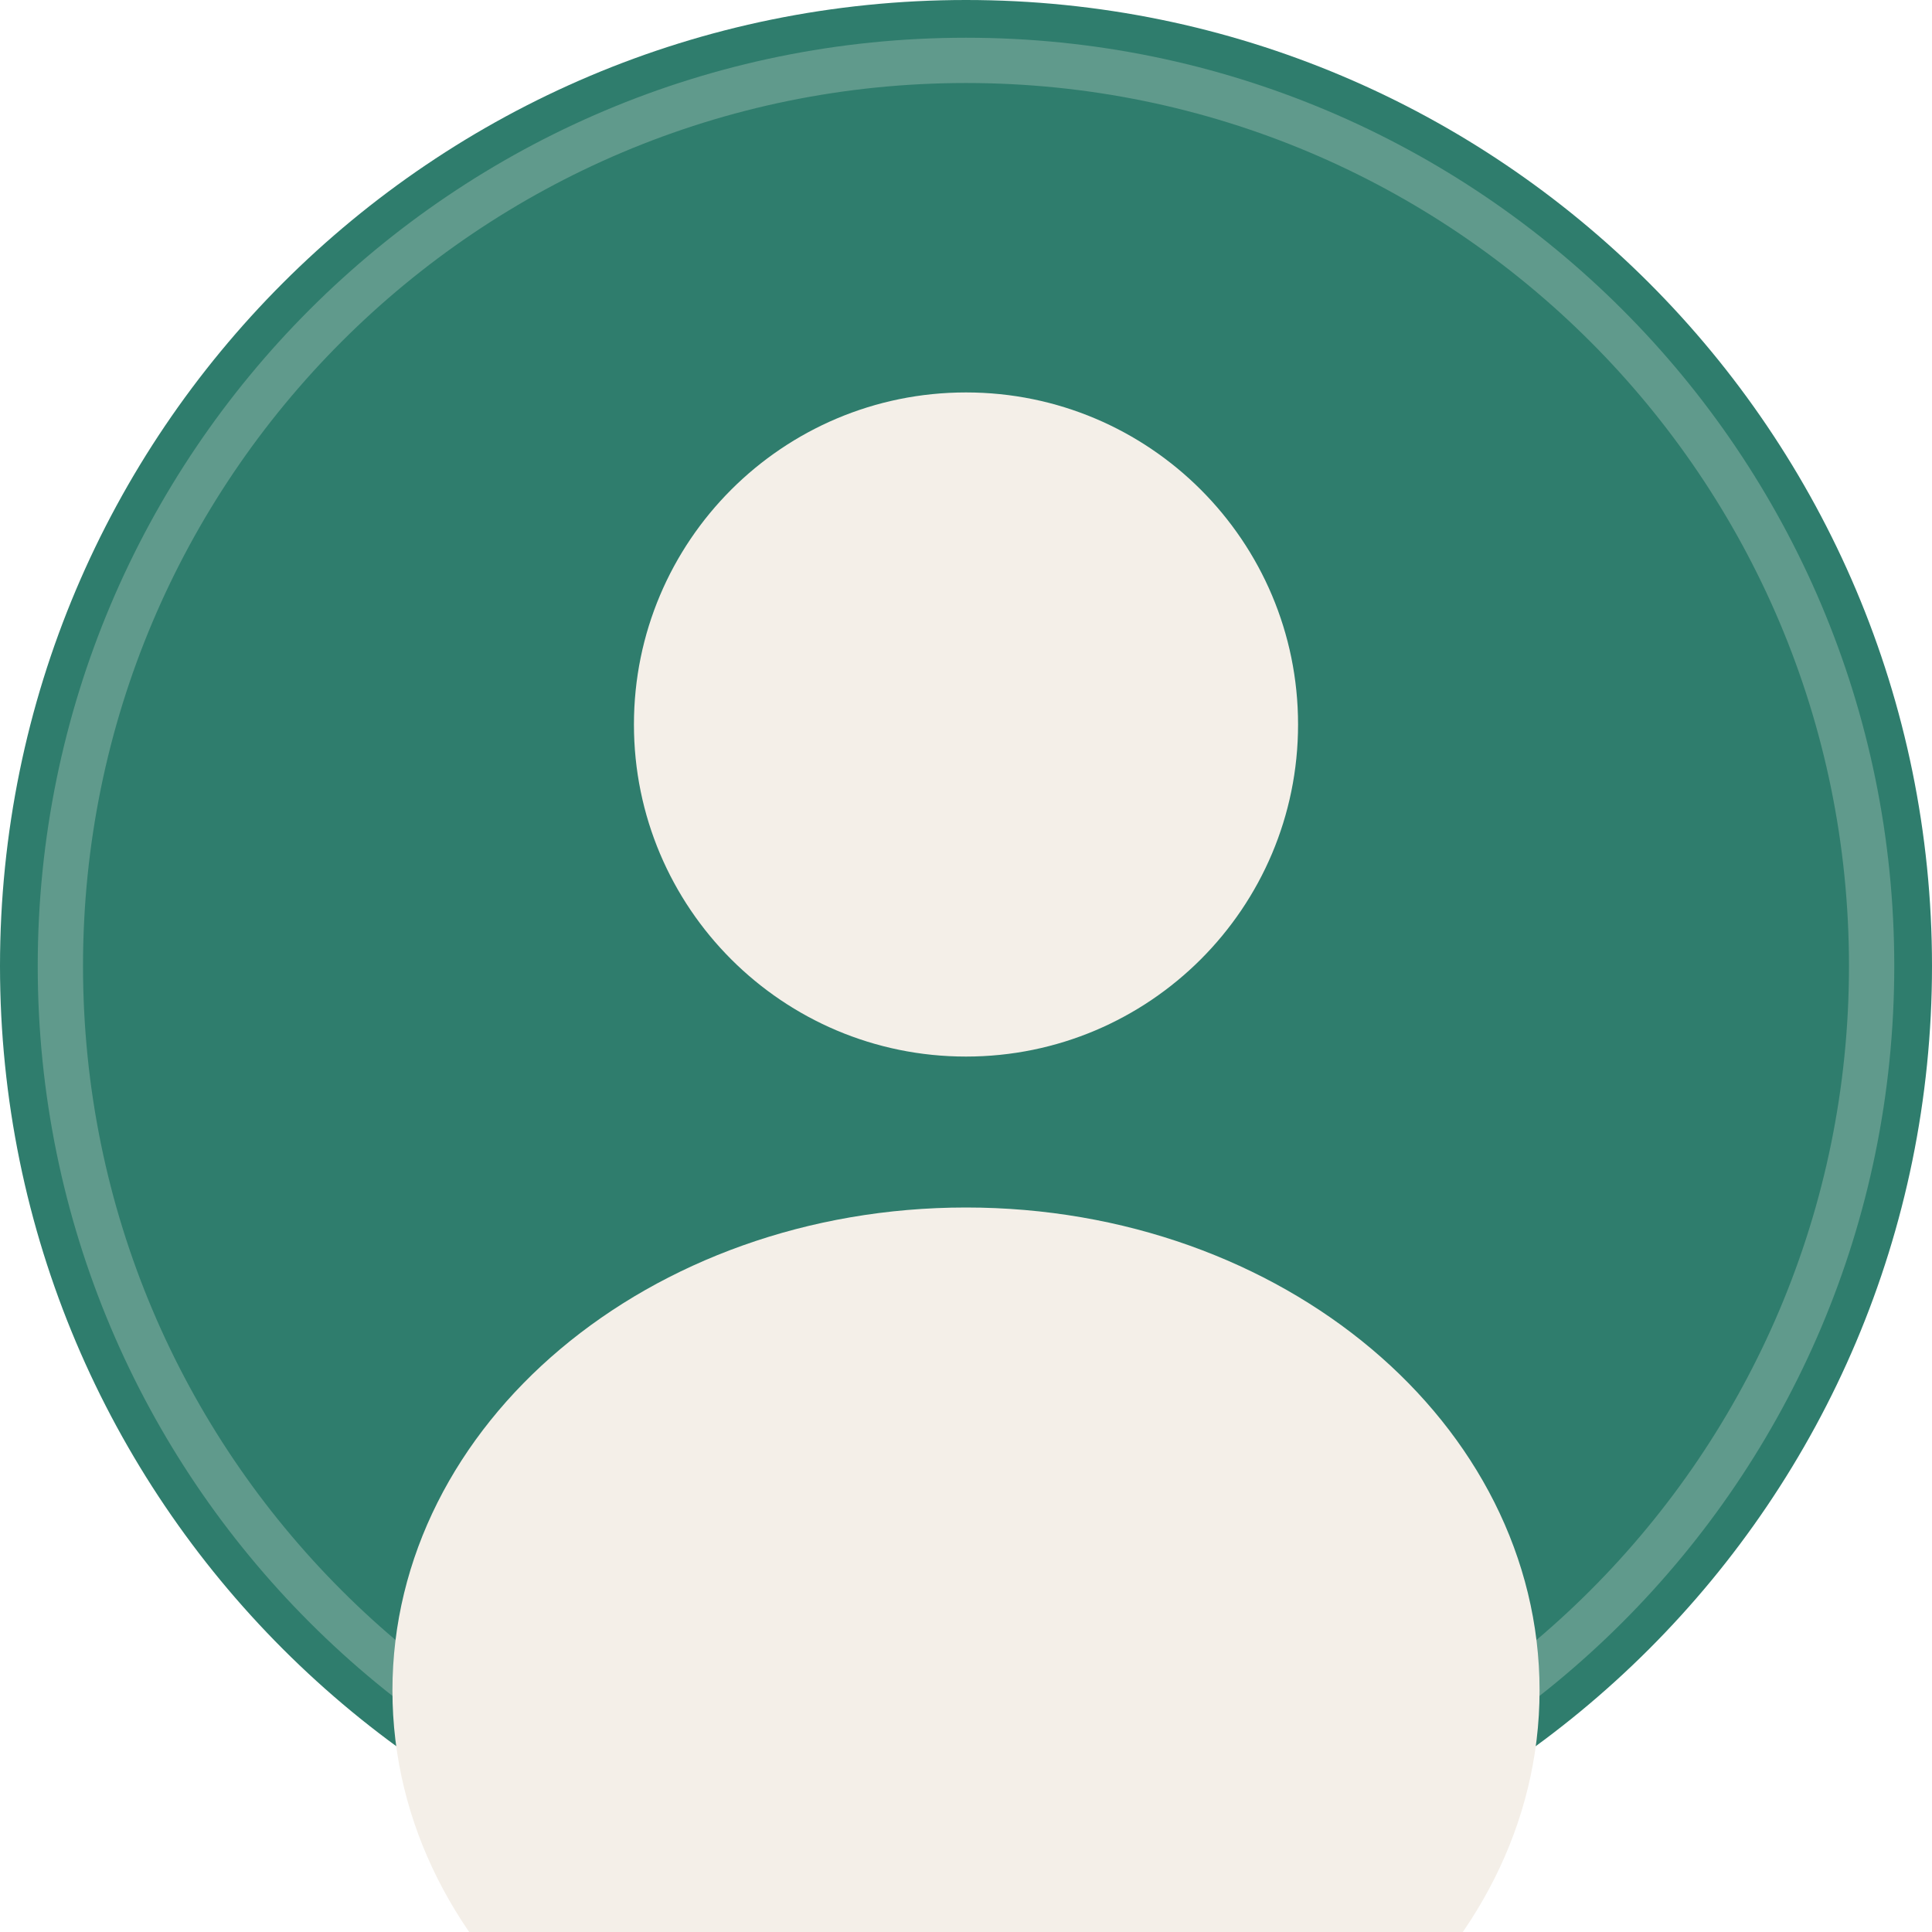
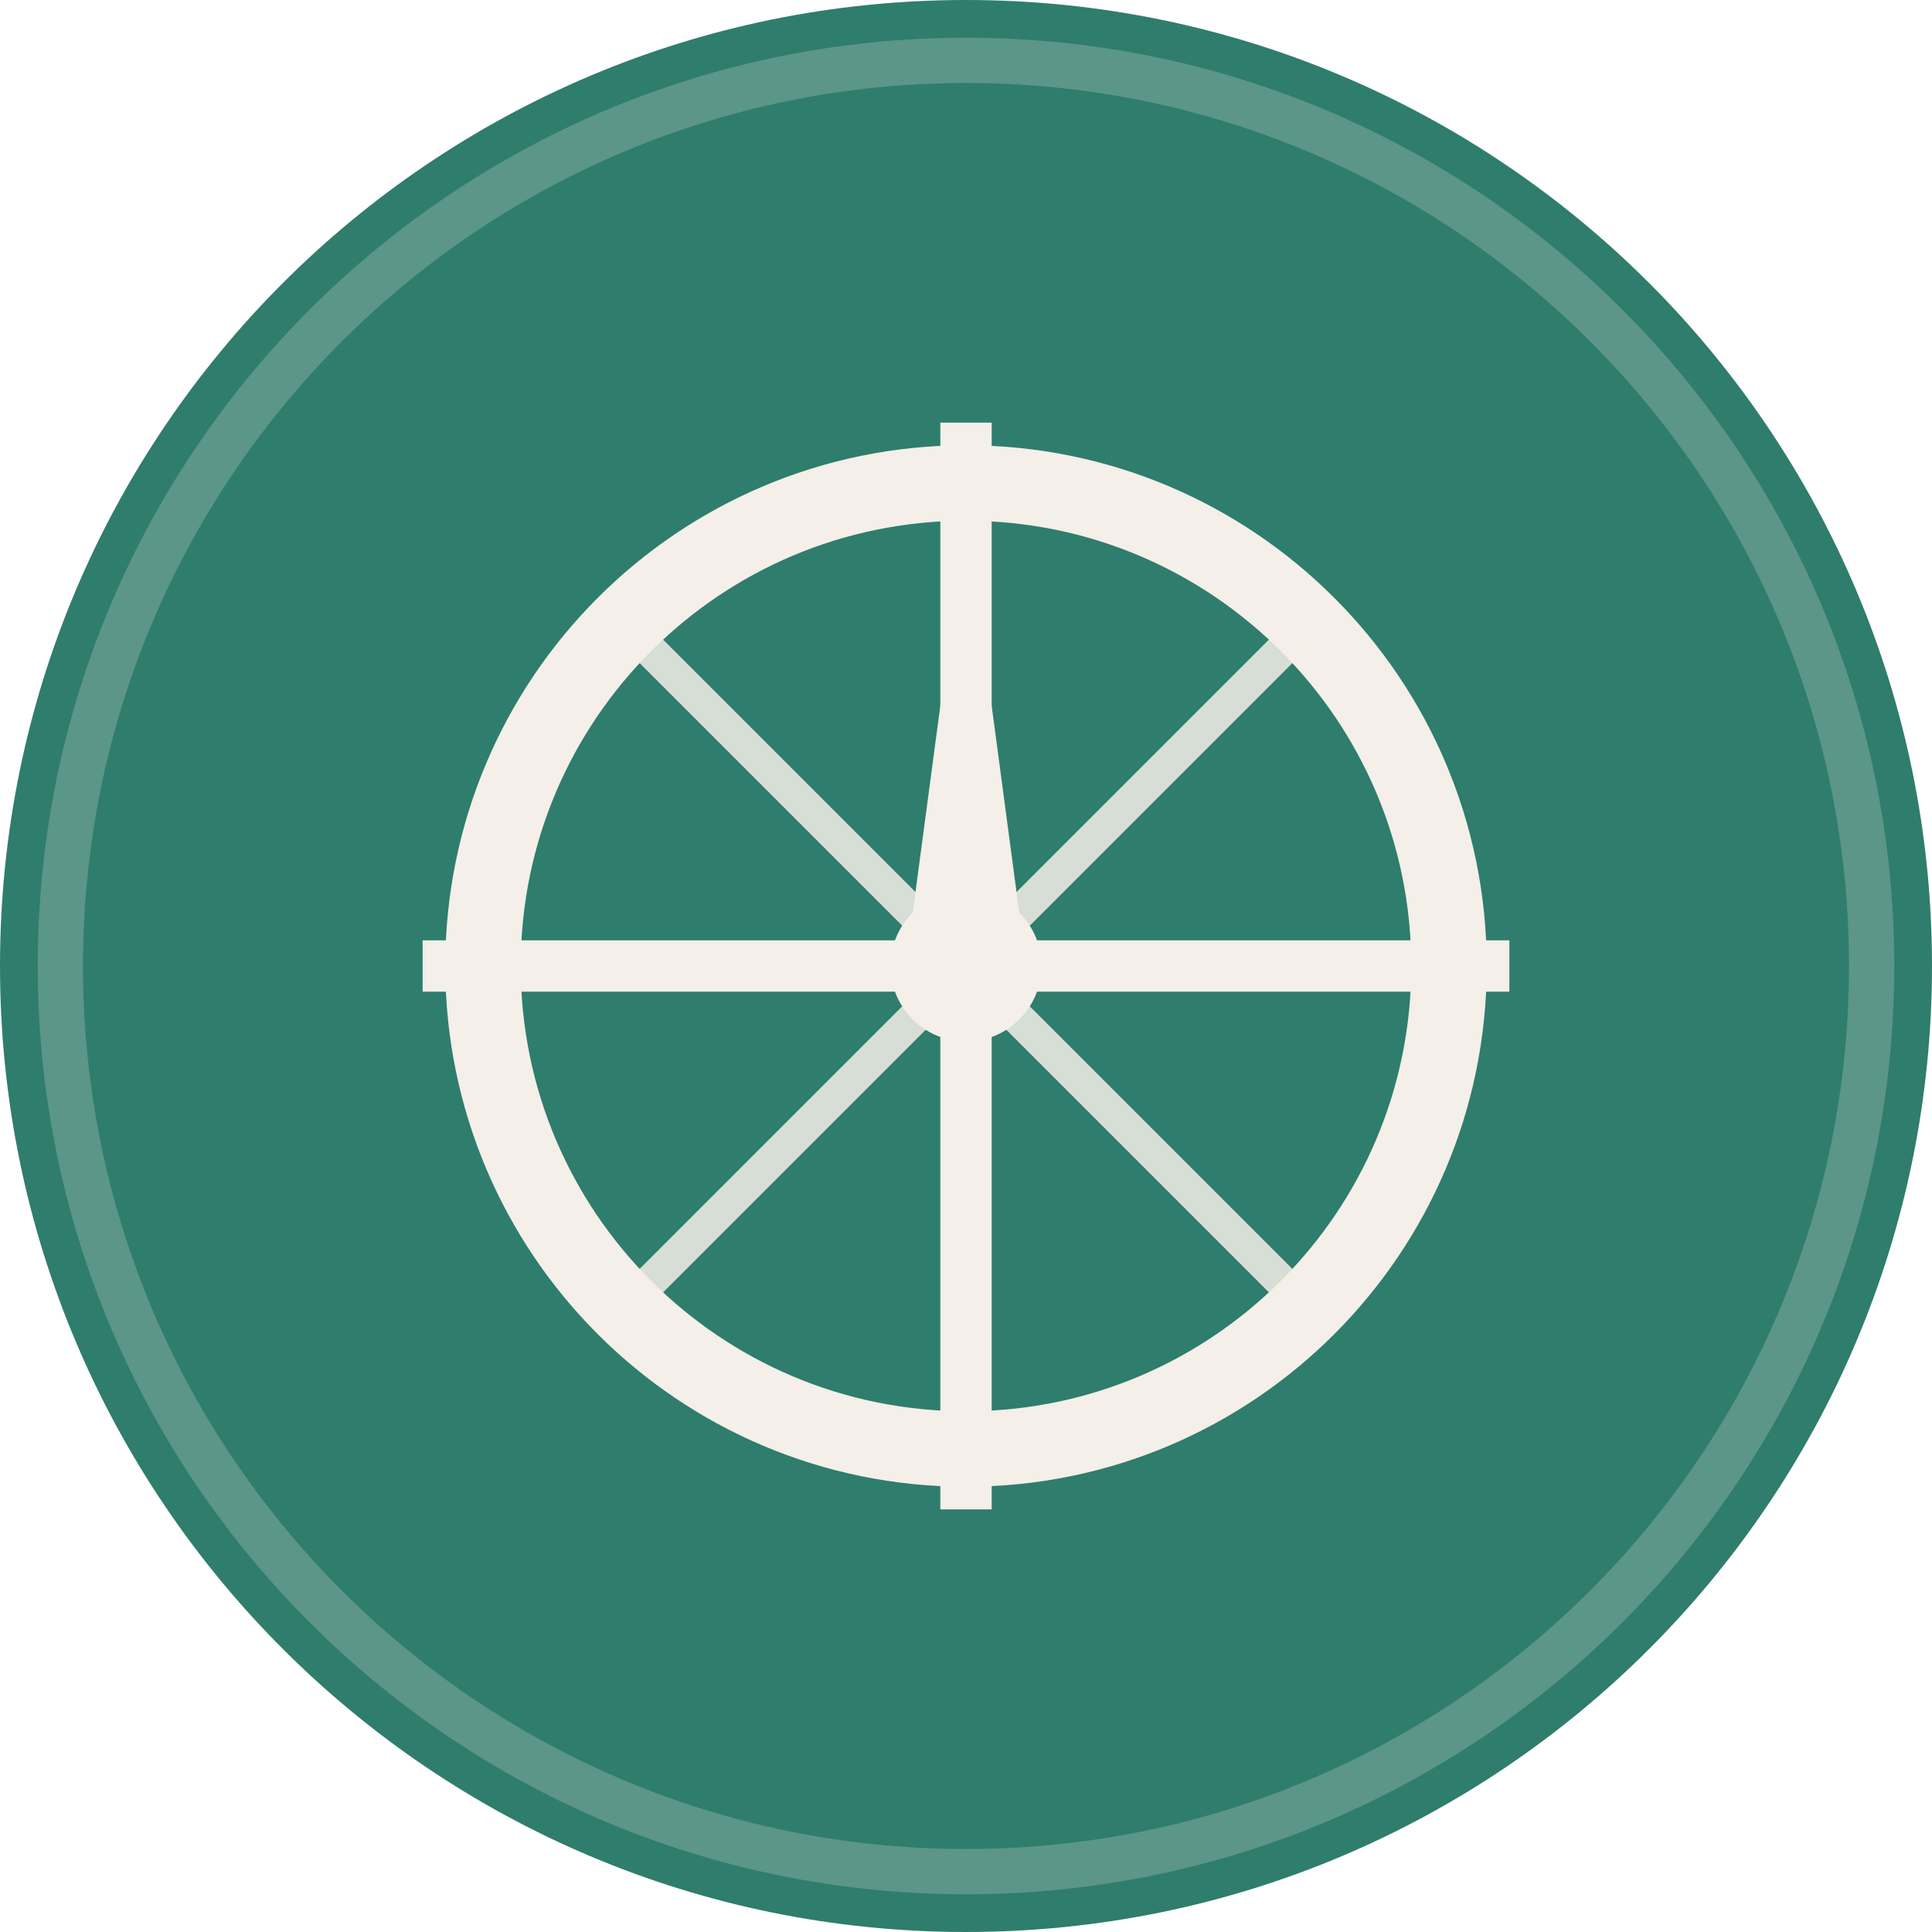
<svg xmlns="http://www.w3.org/2000/svg" viewBox="0 0 128 128" width="128" height="128" role="img" aria-label="avatar-scout">
  <circle cx="64" cy="64" r="64" fill="#2F7D6D" />
-   <circle cx="64" cy="64" r="60" fill="none" stroke="#F4EFE8" stroke-width="3" opacity="0.25" />
-   <circle cx="64" cy="48" r="22" fill="#F4EFE8" />
-   <ellipse cx="64" cy="112" rx="38" ry="32" fill="#F4EFE8" />
-   <rect x="56" y="99" width="16" height="10" rx="1" fill="none" stroke="#F4EFE8" stroke-width="2.2" />
+   <circle cx="64" cy="64" r="60" fill="none" stroke="#F4EFE8" stroke-width="3" opacity="0.22" />
+   <circle cx="64" cy="64" r="32" fill="none" stroke="#F4EFE8" stroke-width="5" />
+   <path d="M64 28 L64 100 M28 64 L100 64" stroke="#F4EFE8" stroke-width="3.4" />
+   <path d="M42 42 L86 86 M86 42 L42 86" stroke="#F4EFE8" stroke-width="2.2" opacity="0.85" />
+   <polygon points="64,34 68,64 64,58 60,64" fill="#F4EFE8" />
+   <circle cx="64" cy="64" r="5" fill="#F4EFE8" />
</svg>
